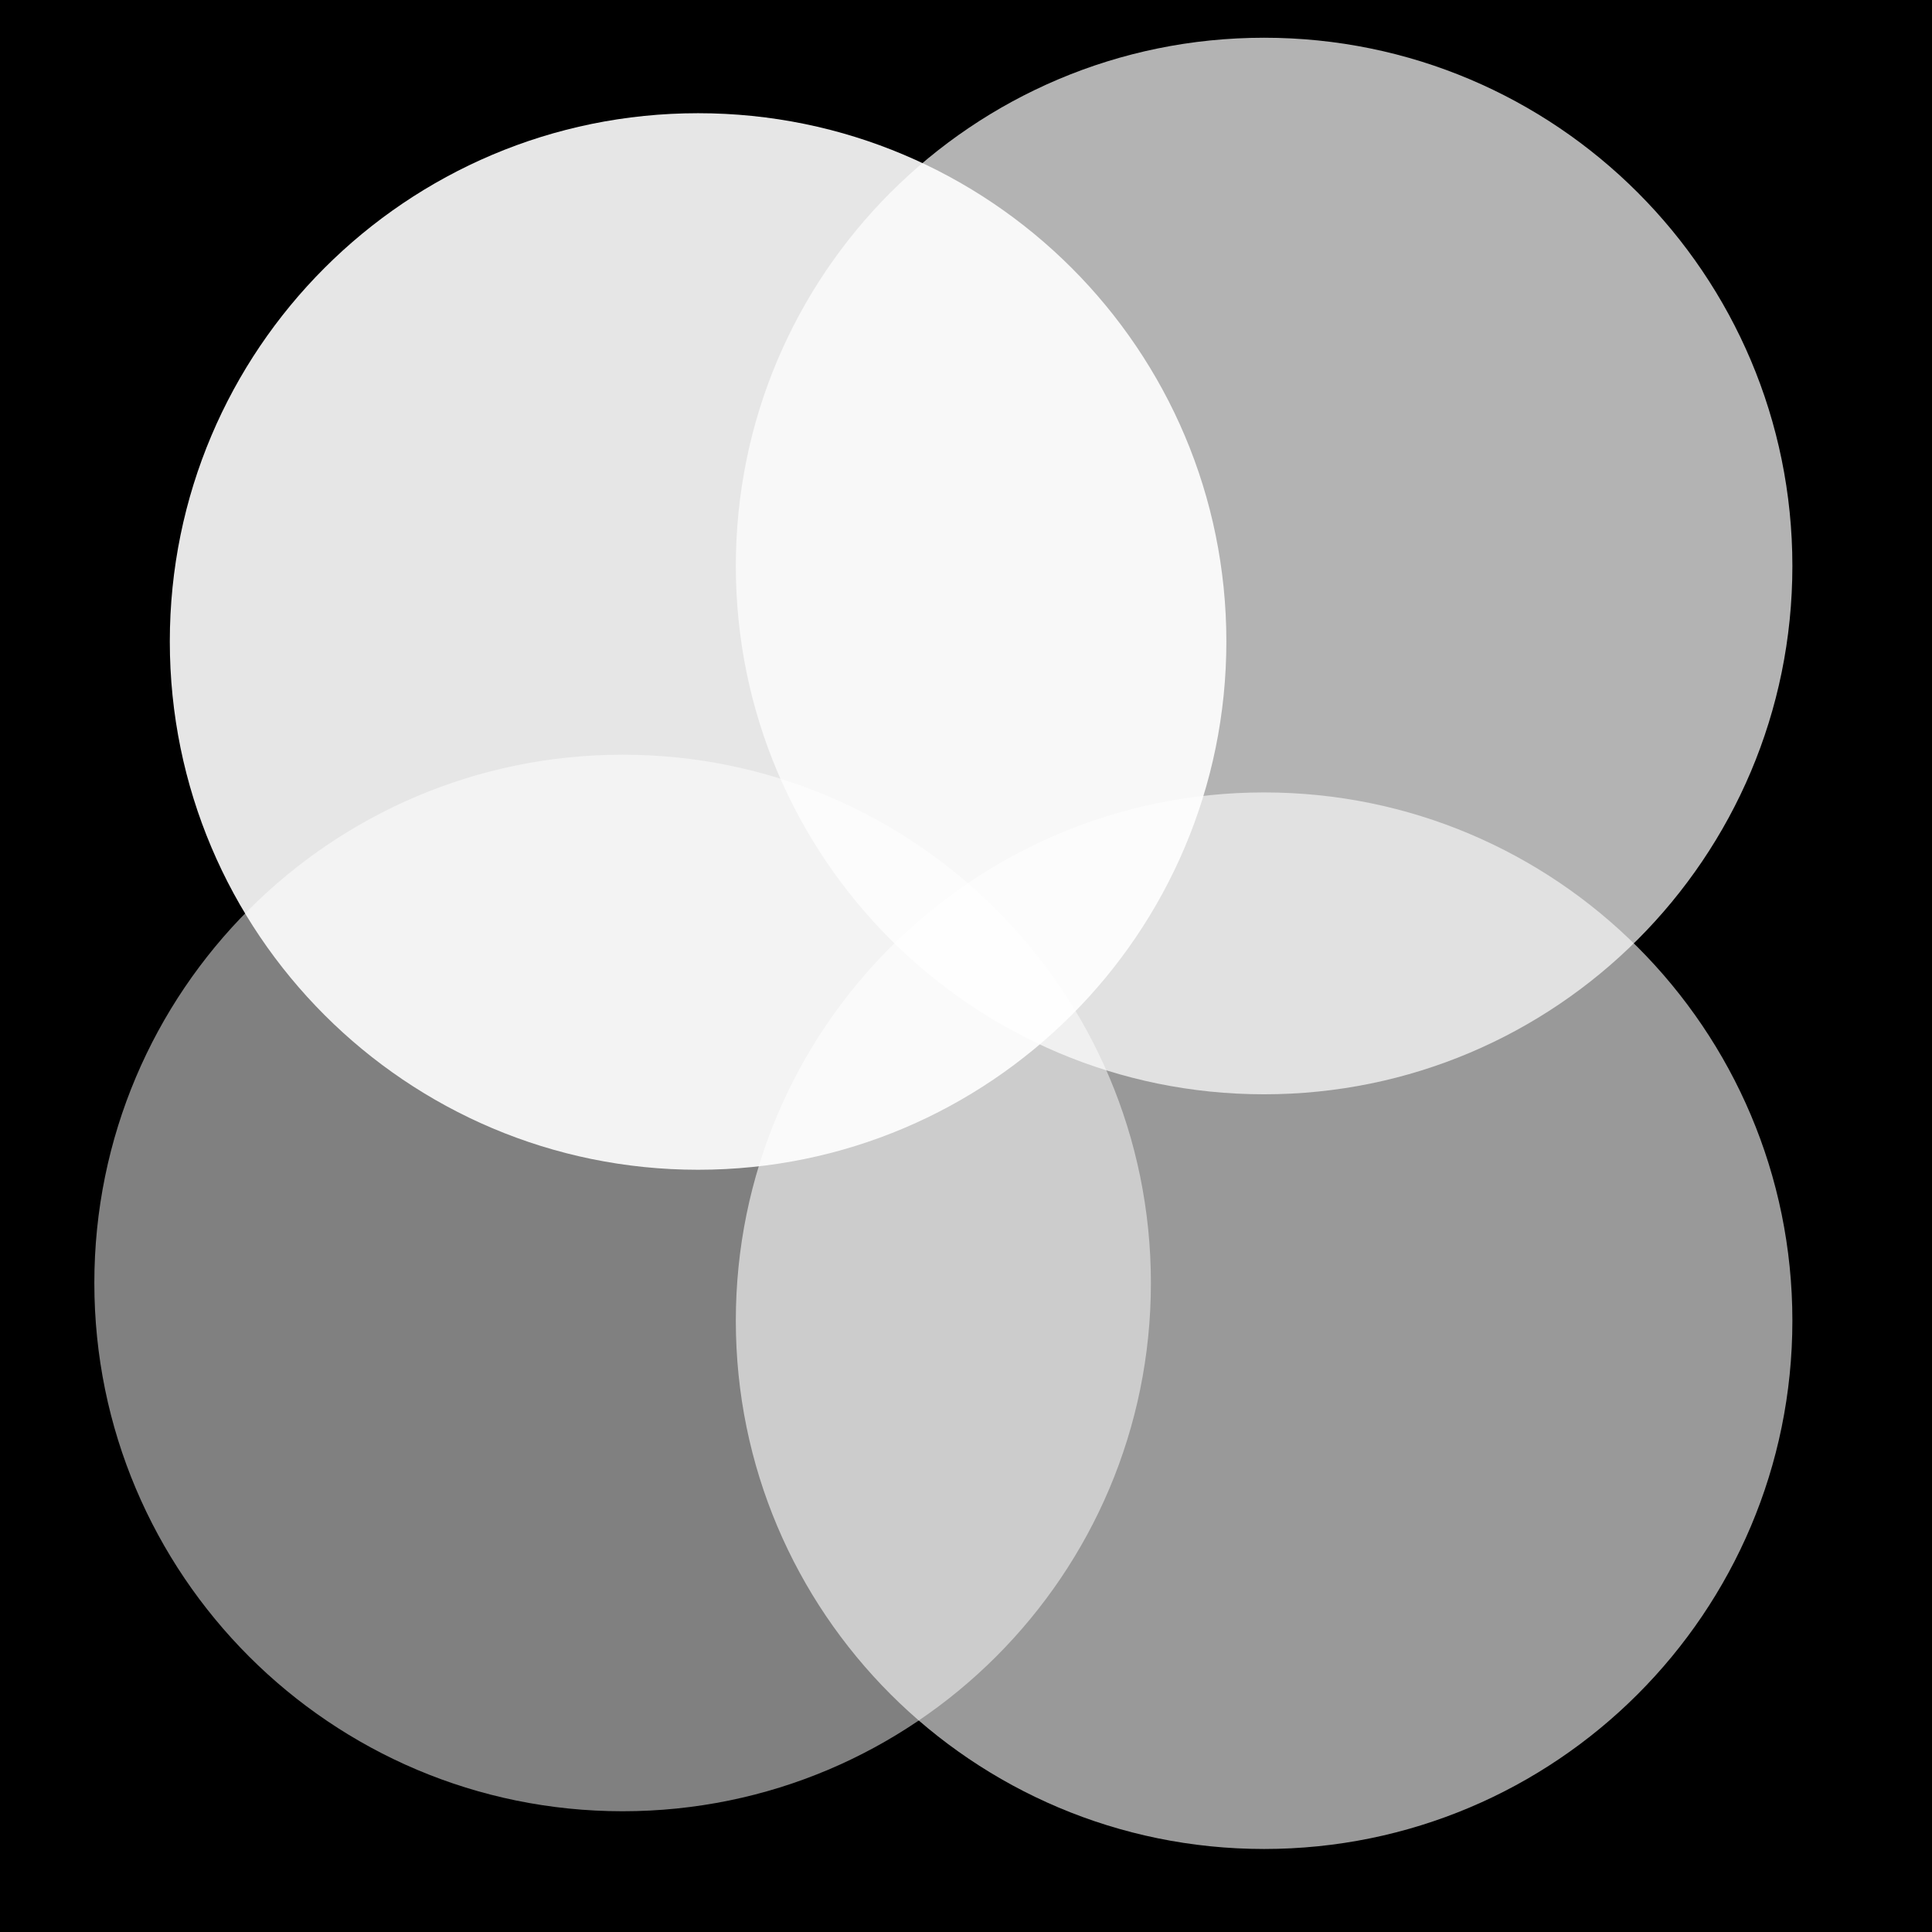
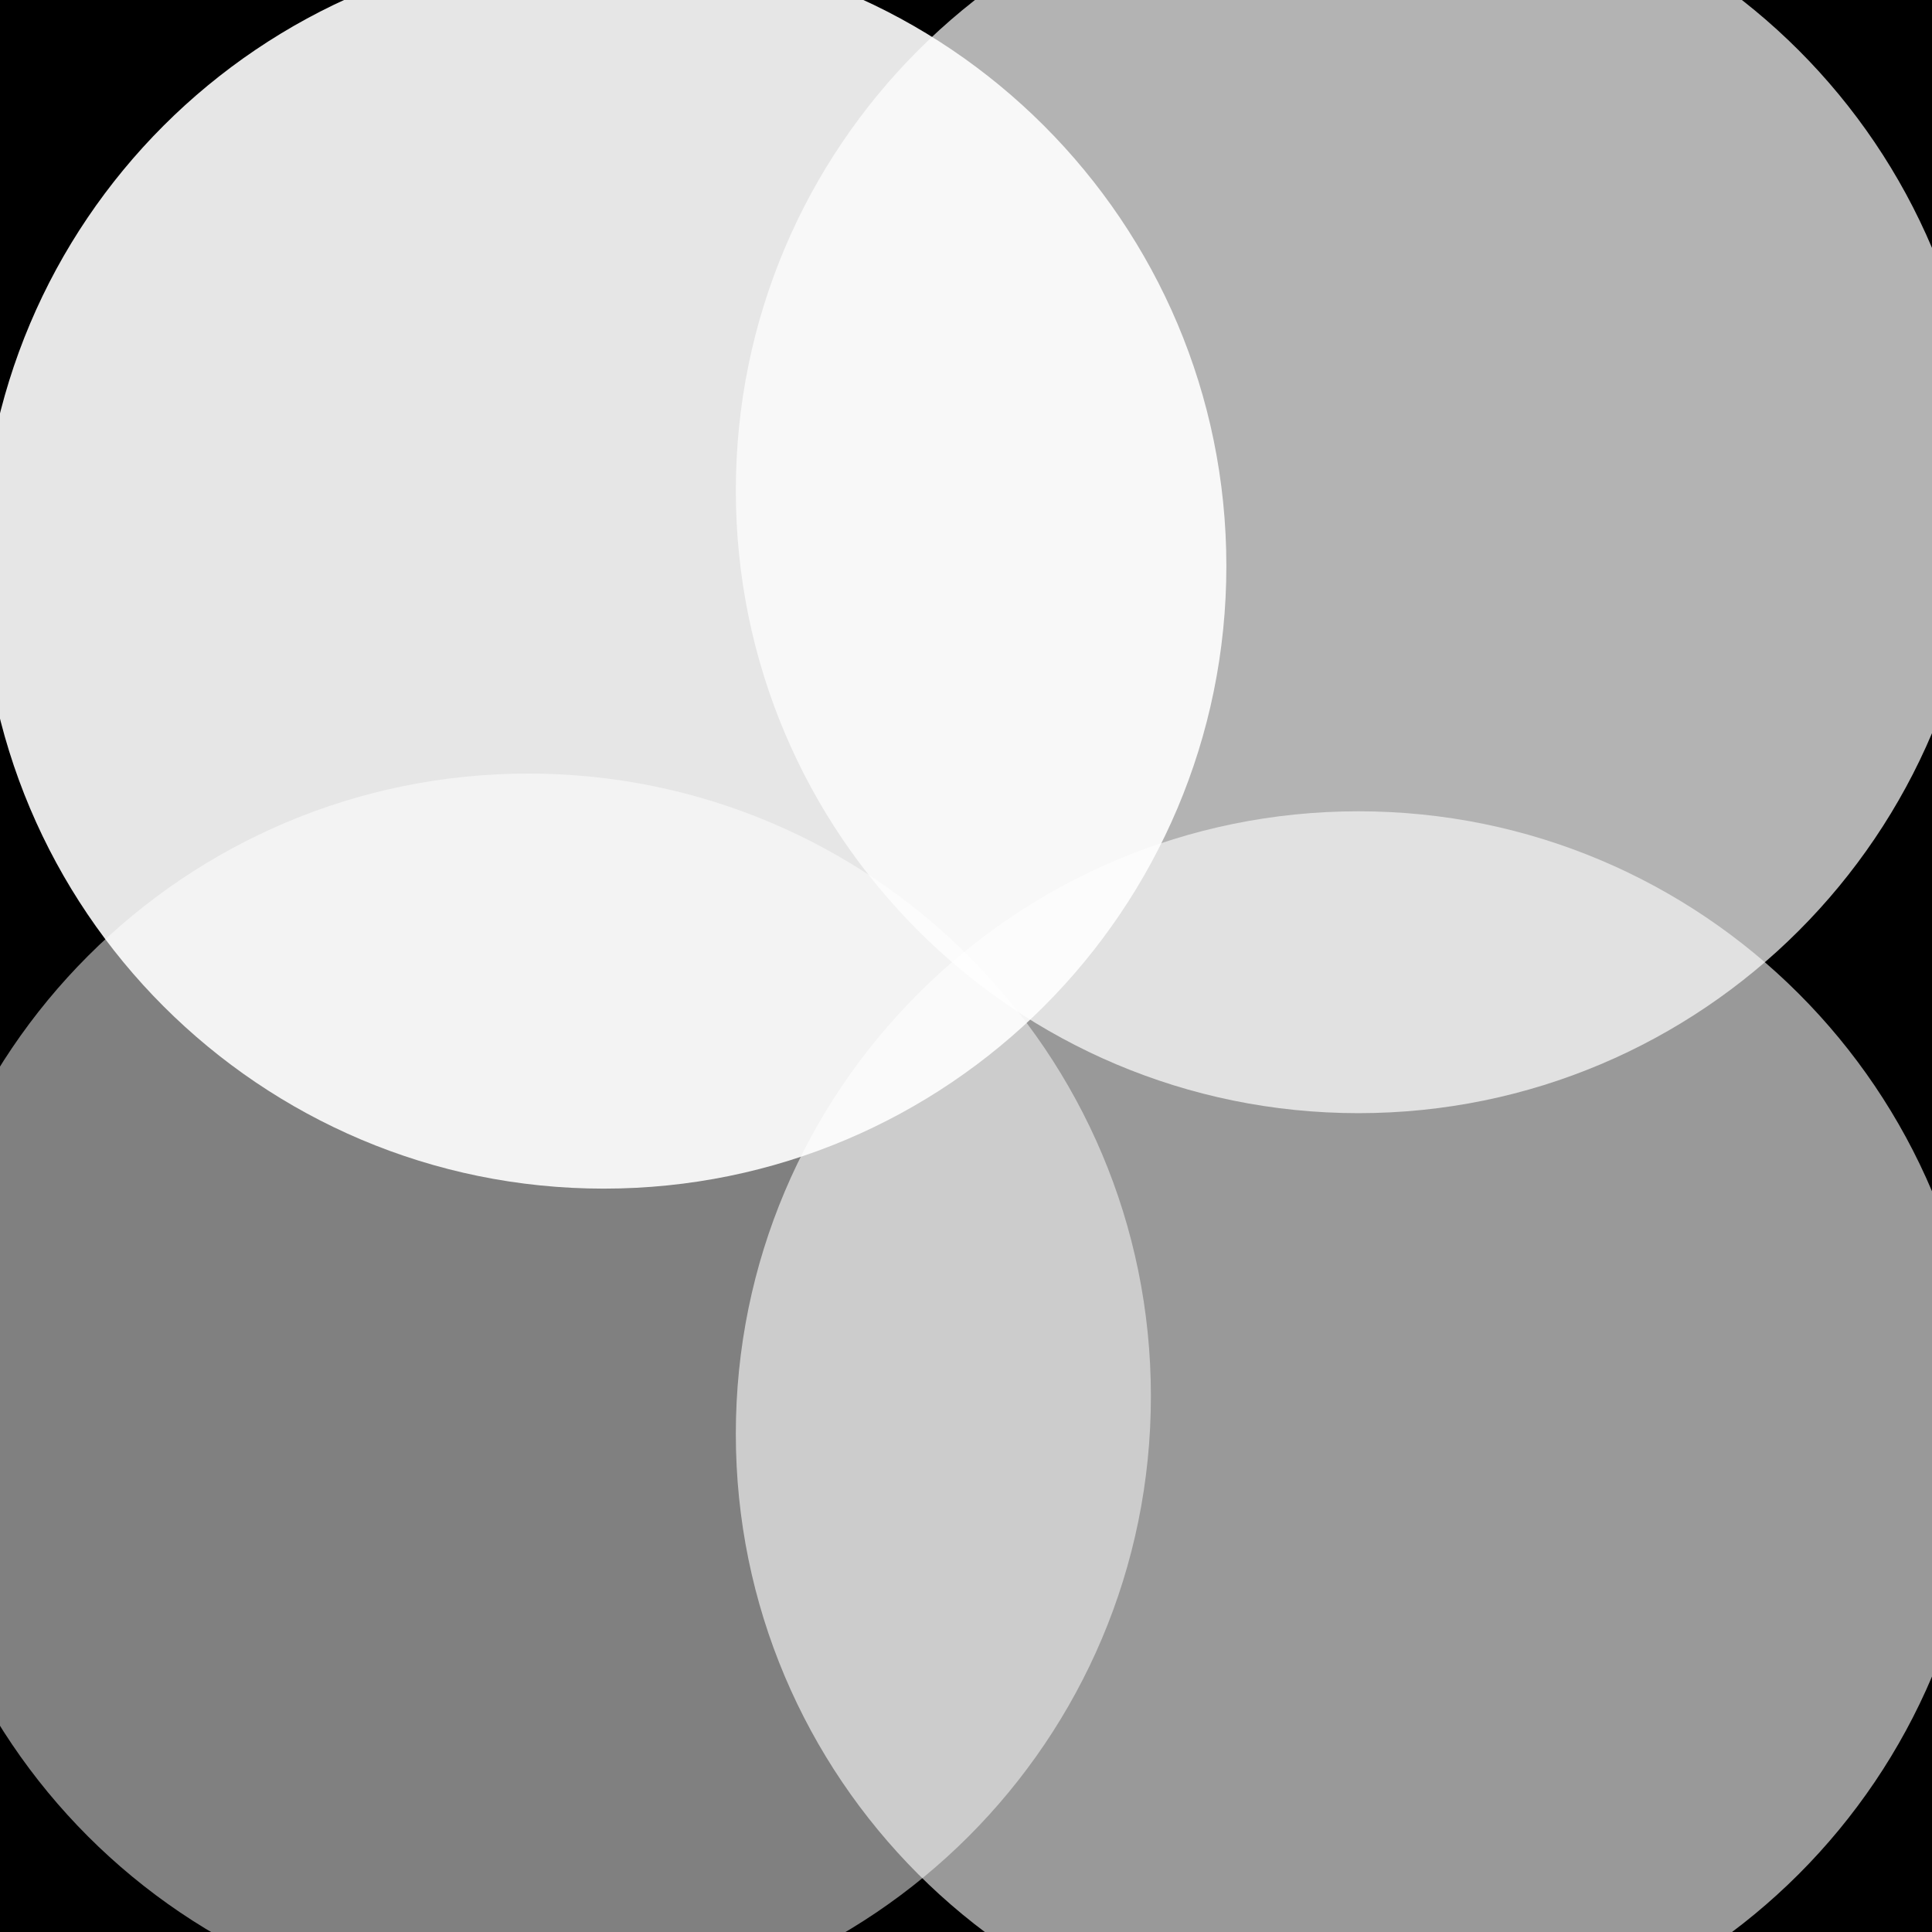
<svg xmlns="http://www.w3.org/2000/svg" width="1024" height="1024" viewBox="0 0 1024 1024">
  <rect width="1024" height="1024" fill="#000000" />
-   <circle cx="370" cy="340" r="280" fill="#FFFFFF" opacity="0.9" />
-   <circle cx="670" cy="300" r="280" fill="#FFFFFF" opacity="0.7" />
-   <circle cx="330" cy="680" r="280" fill="#FFFFFF" opacity="0.5" />
-   <circle cx="670" cy="700" r="280" fill="#FFFFFF" opacity="0.6" />
+   <circle cx="320" cy="300" r="330" fill="#FFFFFF" opacity="0.9" />
+   <circle cx="720" cy="260" r="330" fill="#FFFFFF" opacity="0.7" />
+   <circle cx="280" cy="740" r="330" fill="#FFFFFF" opacity="0.5" />
+   <circle cx="720" cy="760" r="330" fill="#FFFFFF" opacity="0.6" />
</svg>
